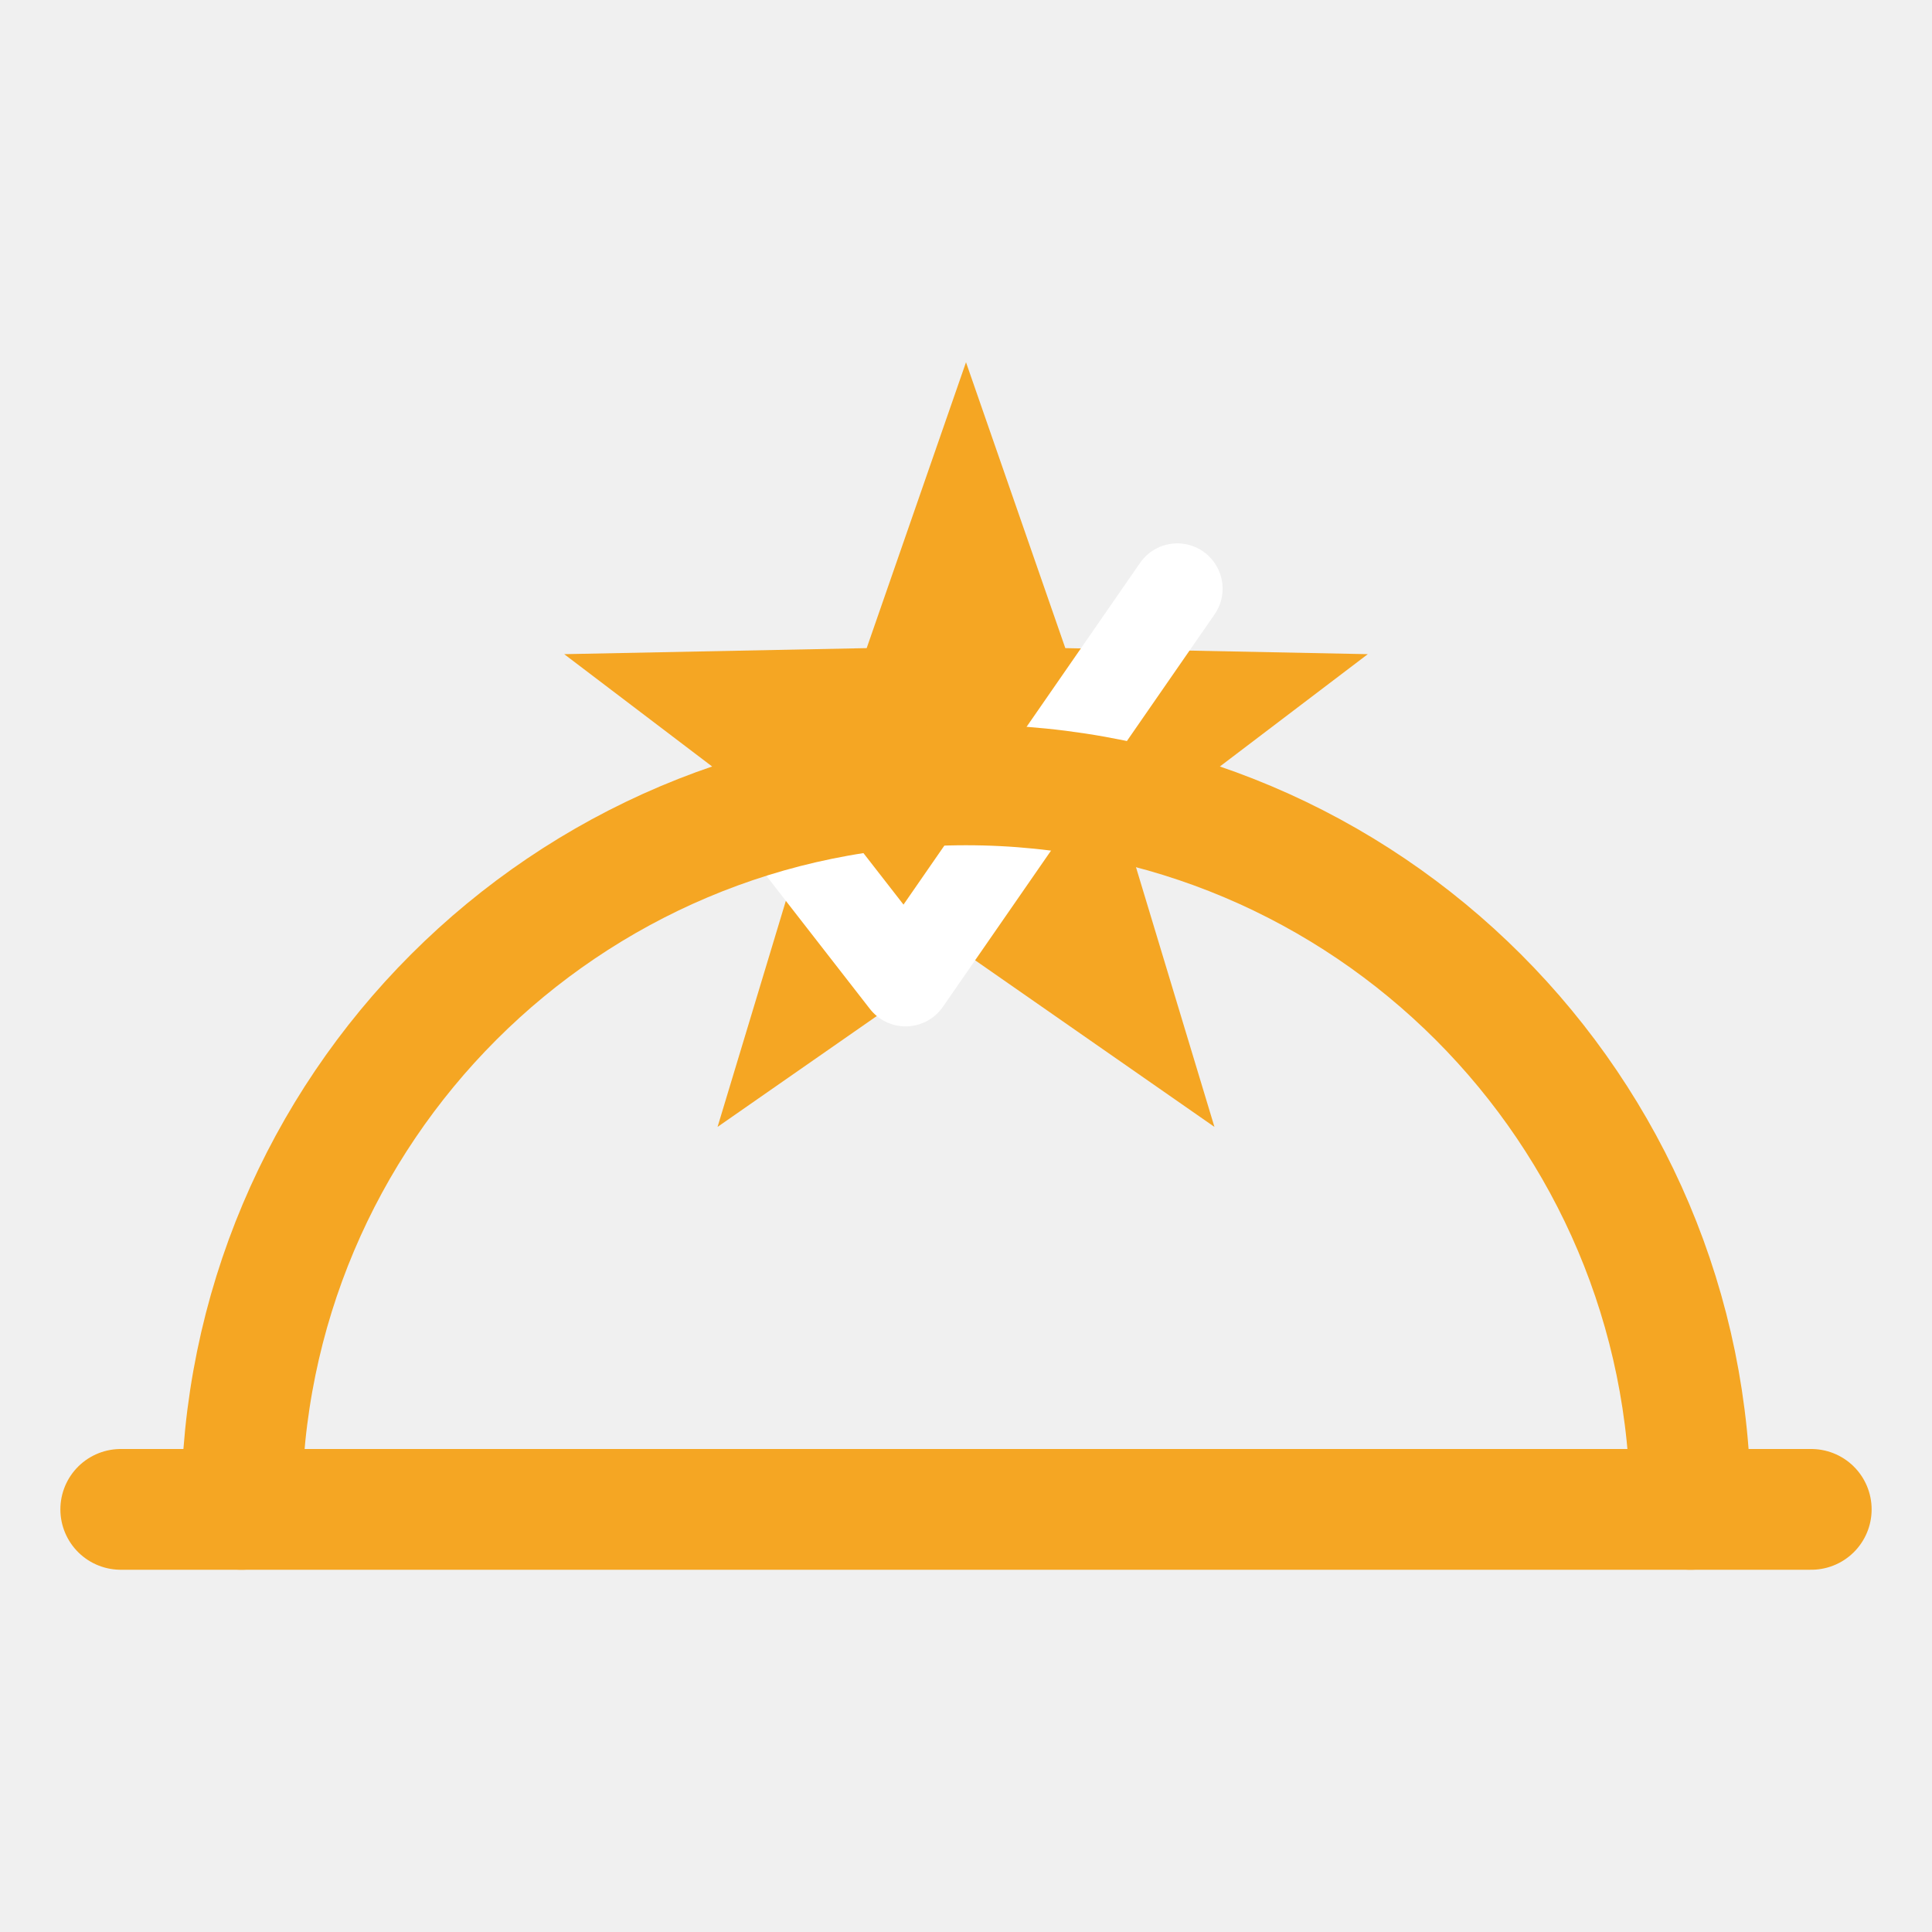
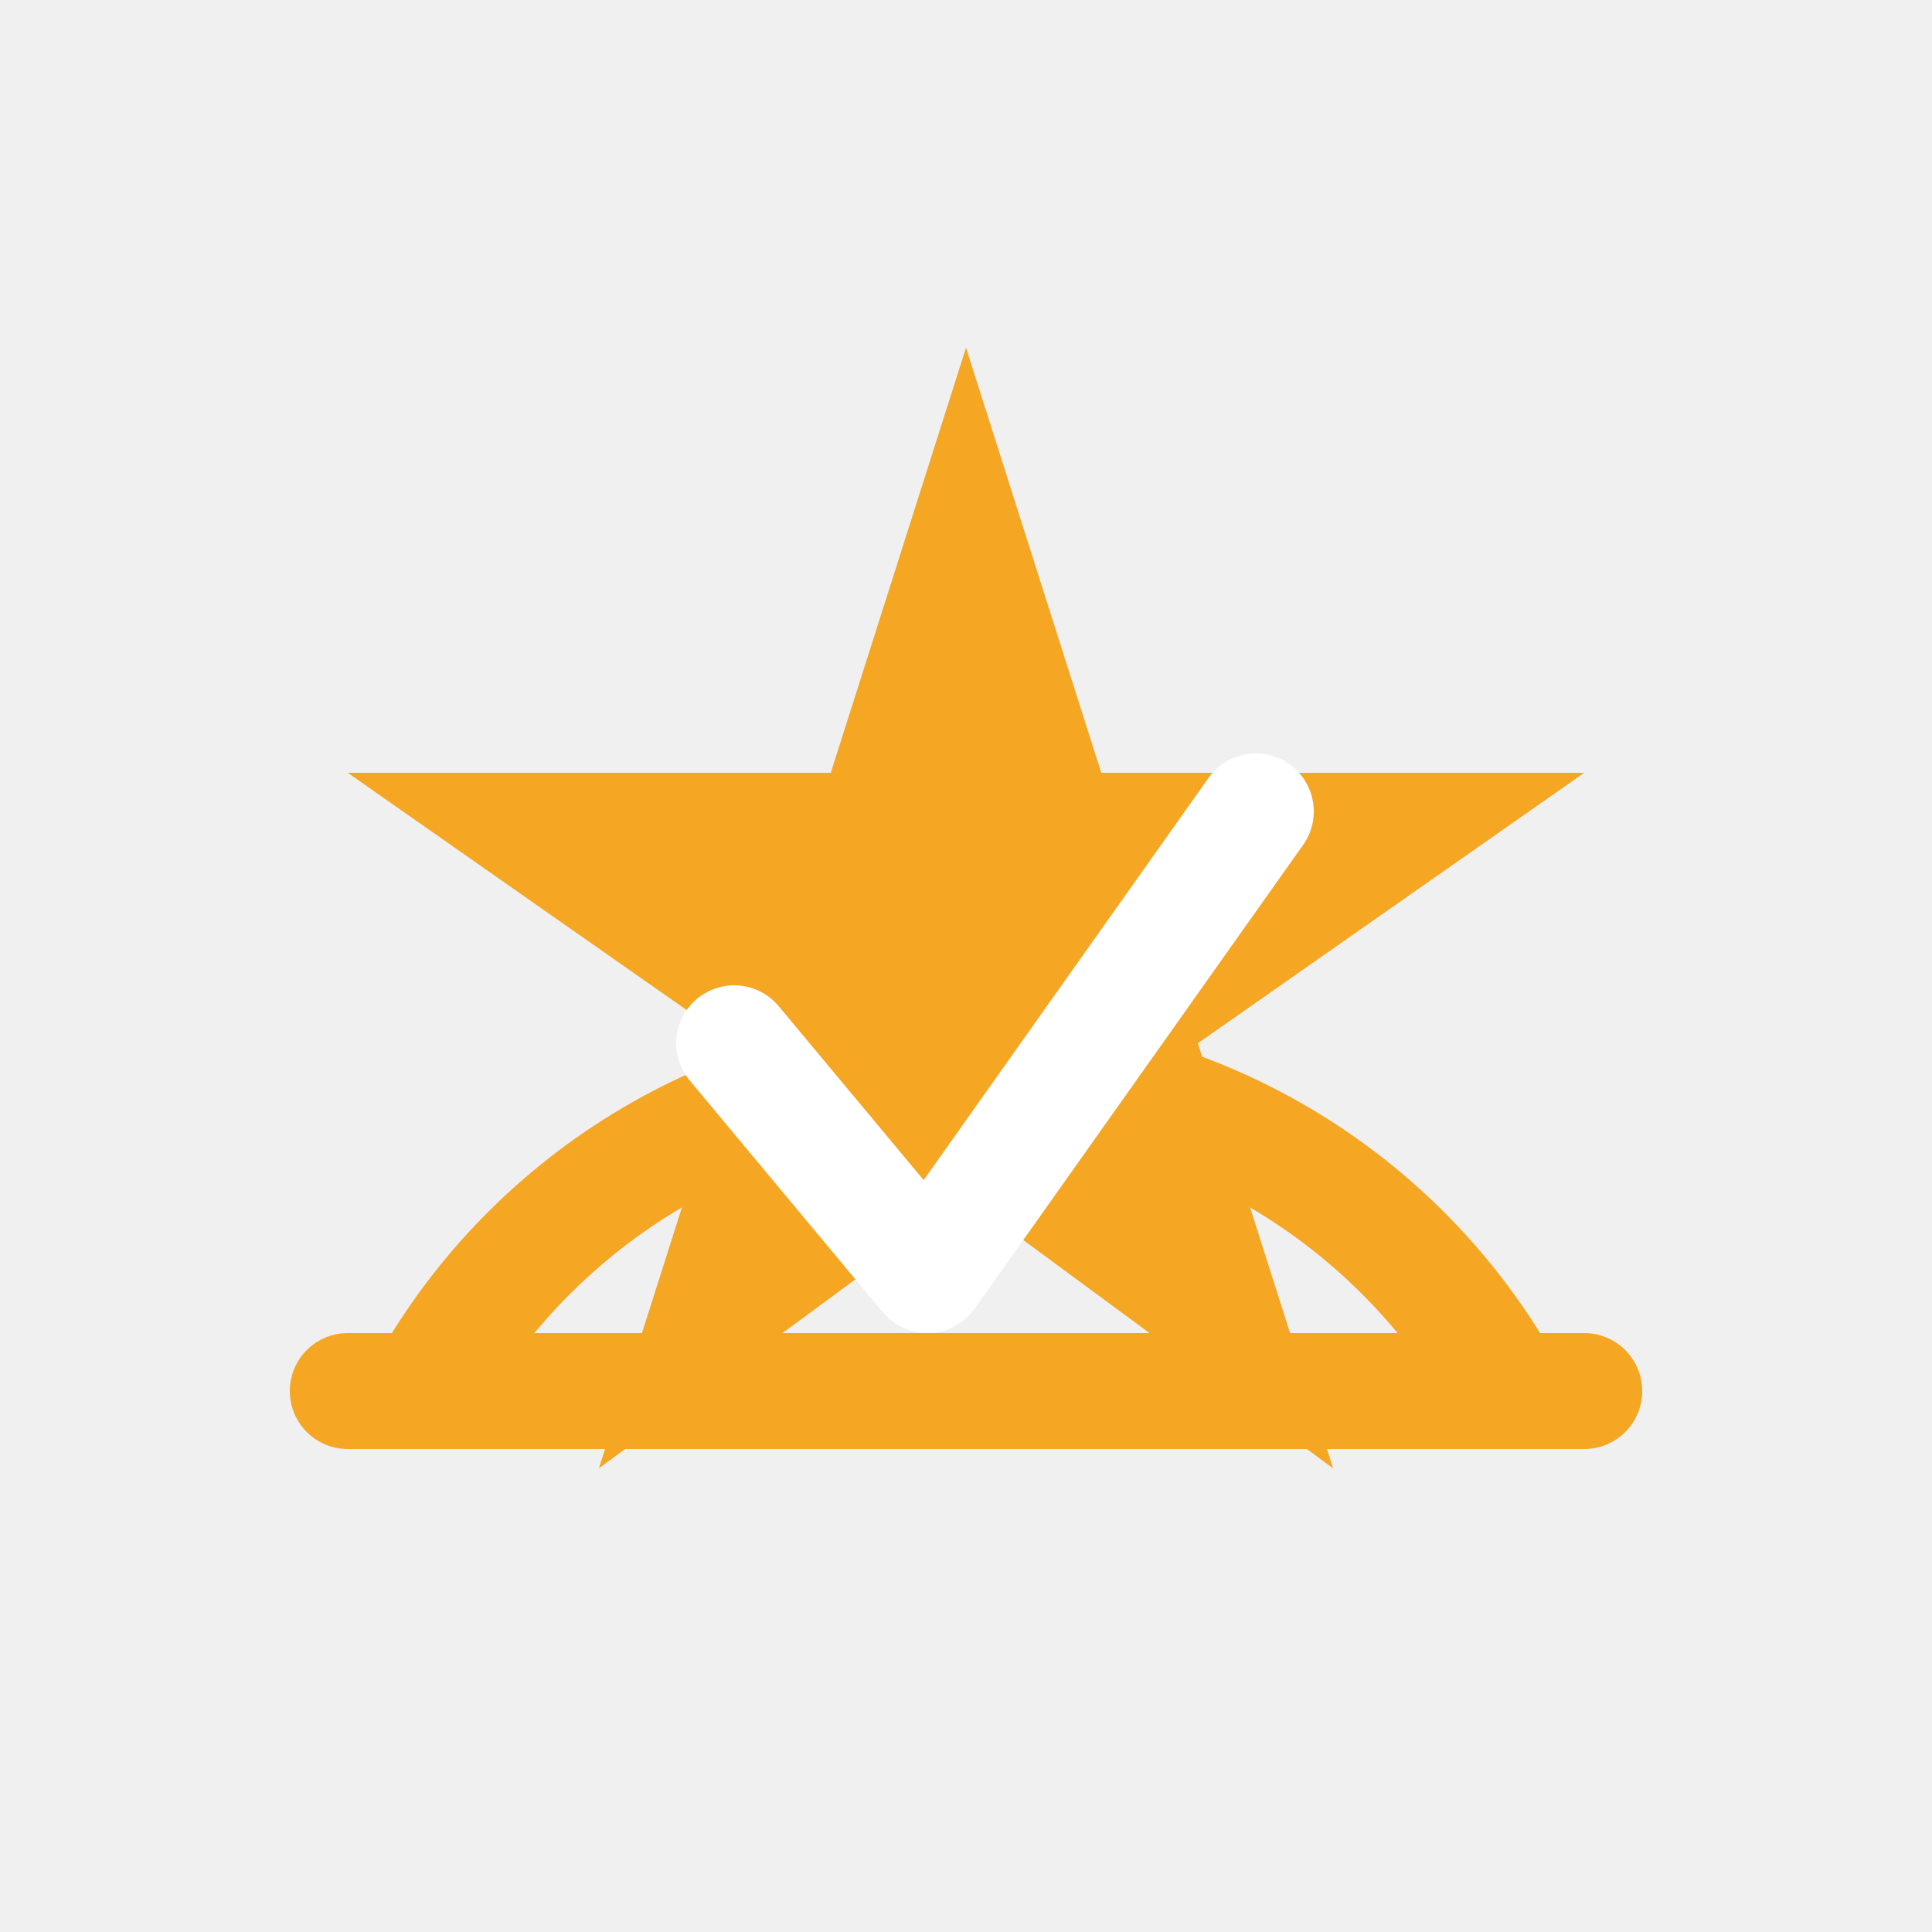
- <svg xmlns="http://www.w3.org/2000/svg" viewBox="0 0 64 64" width="64" height="64" fill="none">
-   <polygon points="32,12 35.29,21.47 45.31,21.67 37.33,27.73 40.23,37.33 32,31.60 23.77,37.33 26.67,27.73 18.69,21.67 28.71,21.47" fill="#F5A623" />
-   <polyline points="26.5,28 30,32.5 39,19.5" stroke="white" stroke-width="3" stroke-linecap="round" stroke-linejoin="round" fill="none" />
-   <path d="M 8,50 A 24,24 0 0 1 56,50" stroke="#F5A623" stroke-width="4" stroke-linecap="round" />
-   <line x1="4" y1="50" x2="60" y2="50" stroke="#F5A623" stroke-width="4" stroke-linecap="round" />
+ <svg xmlns="http://www.w3.org/2000/svg" viewBox="0 0 100 100" width="100" height="100" fill="none">
+   <line x1="18" y1="72" x2="82" y2="72" stroke="#F5A623" stroke-width="6" stroke-linecap="round" />
+   <path d="M22,72 A32,32 0 0,1 78,72" stroke="#F5A623" stroke-width="6" stroke-linecap="round" />
+   <path d="M50,18 L57,40 L82,40 L62,54 L69,76 L50,62 L31,76 L38,54 L18,40 L43,40 Z" fill="#F5A623" />
+   <path d="M38,54 L48,66 L65,42" fill="none" stroke="white" stroke-width="6" stroke-linecap="round" stroke-linejoin="round" />
</svg>
